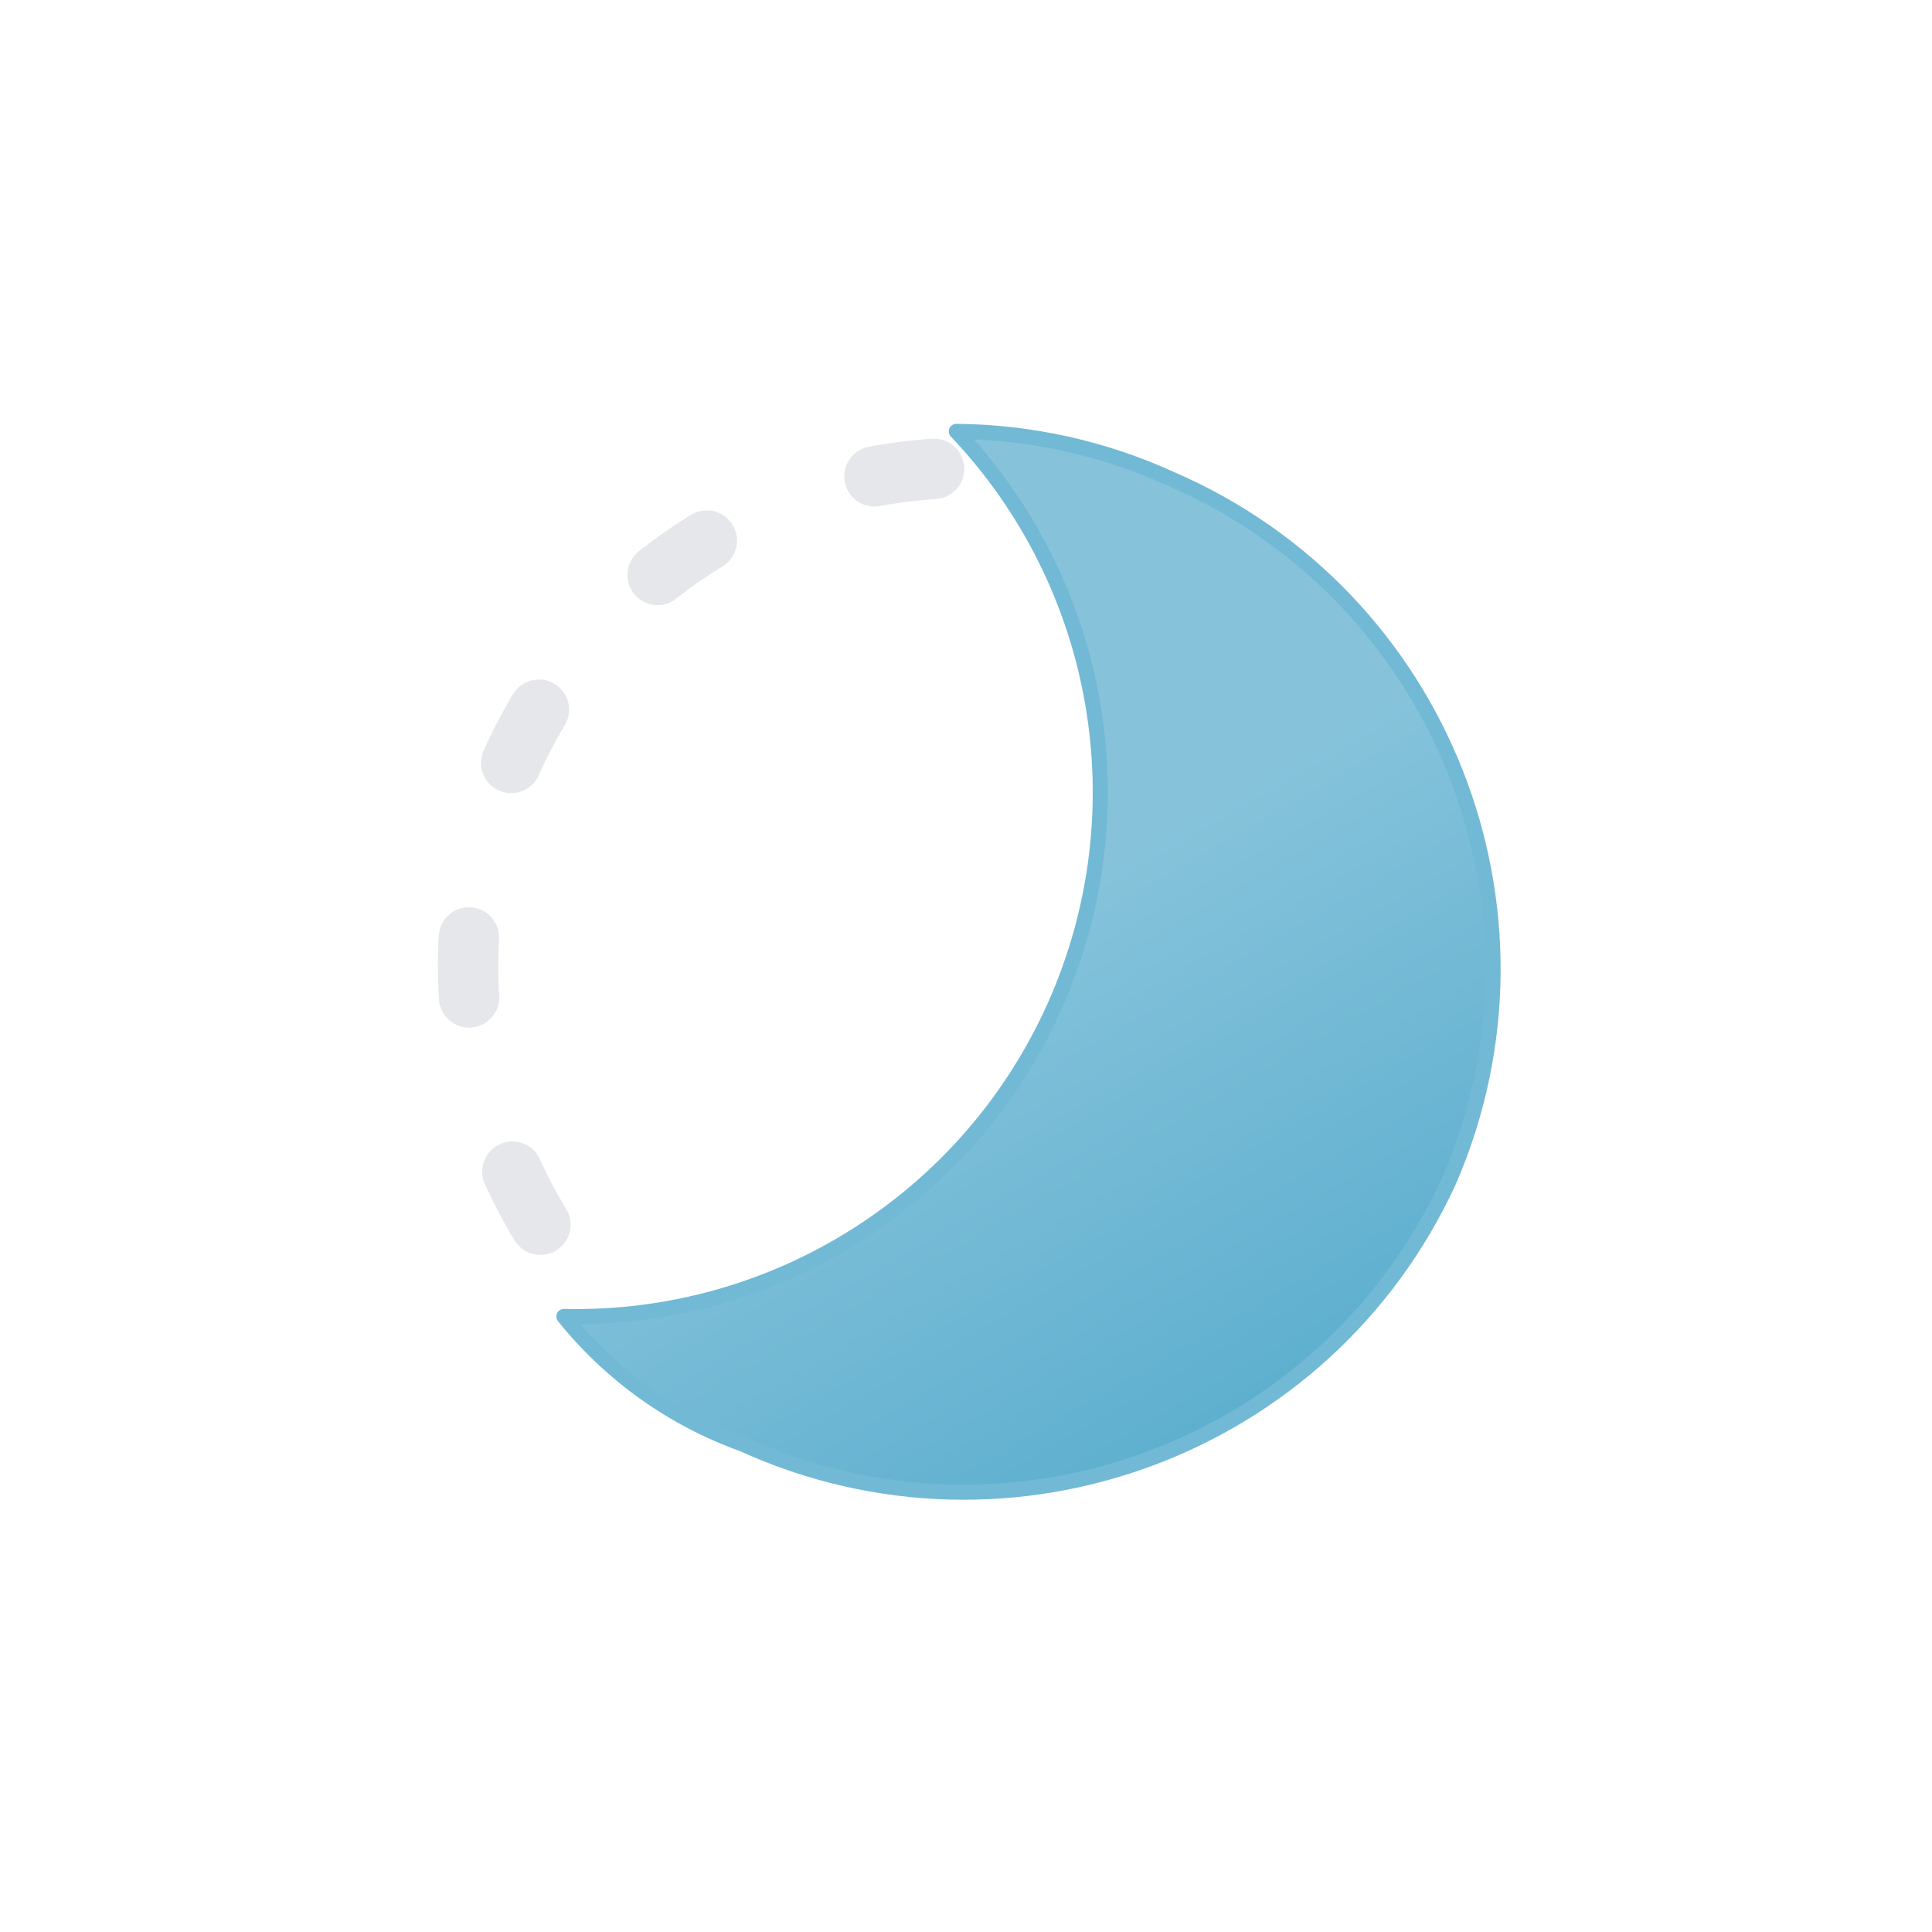
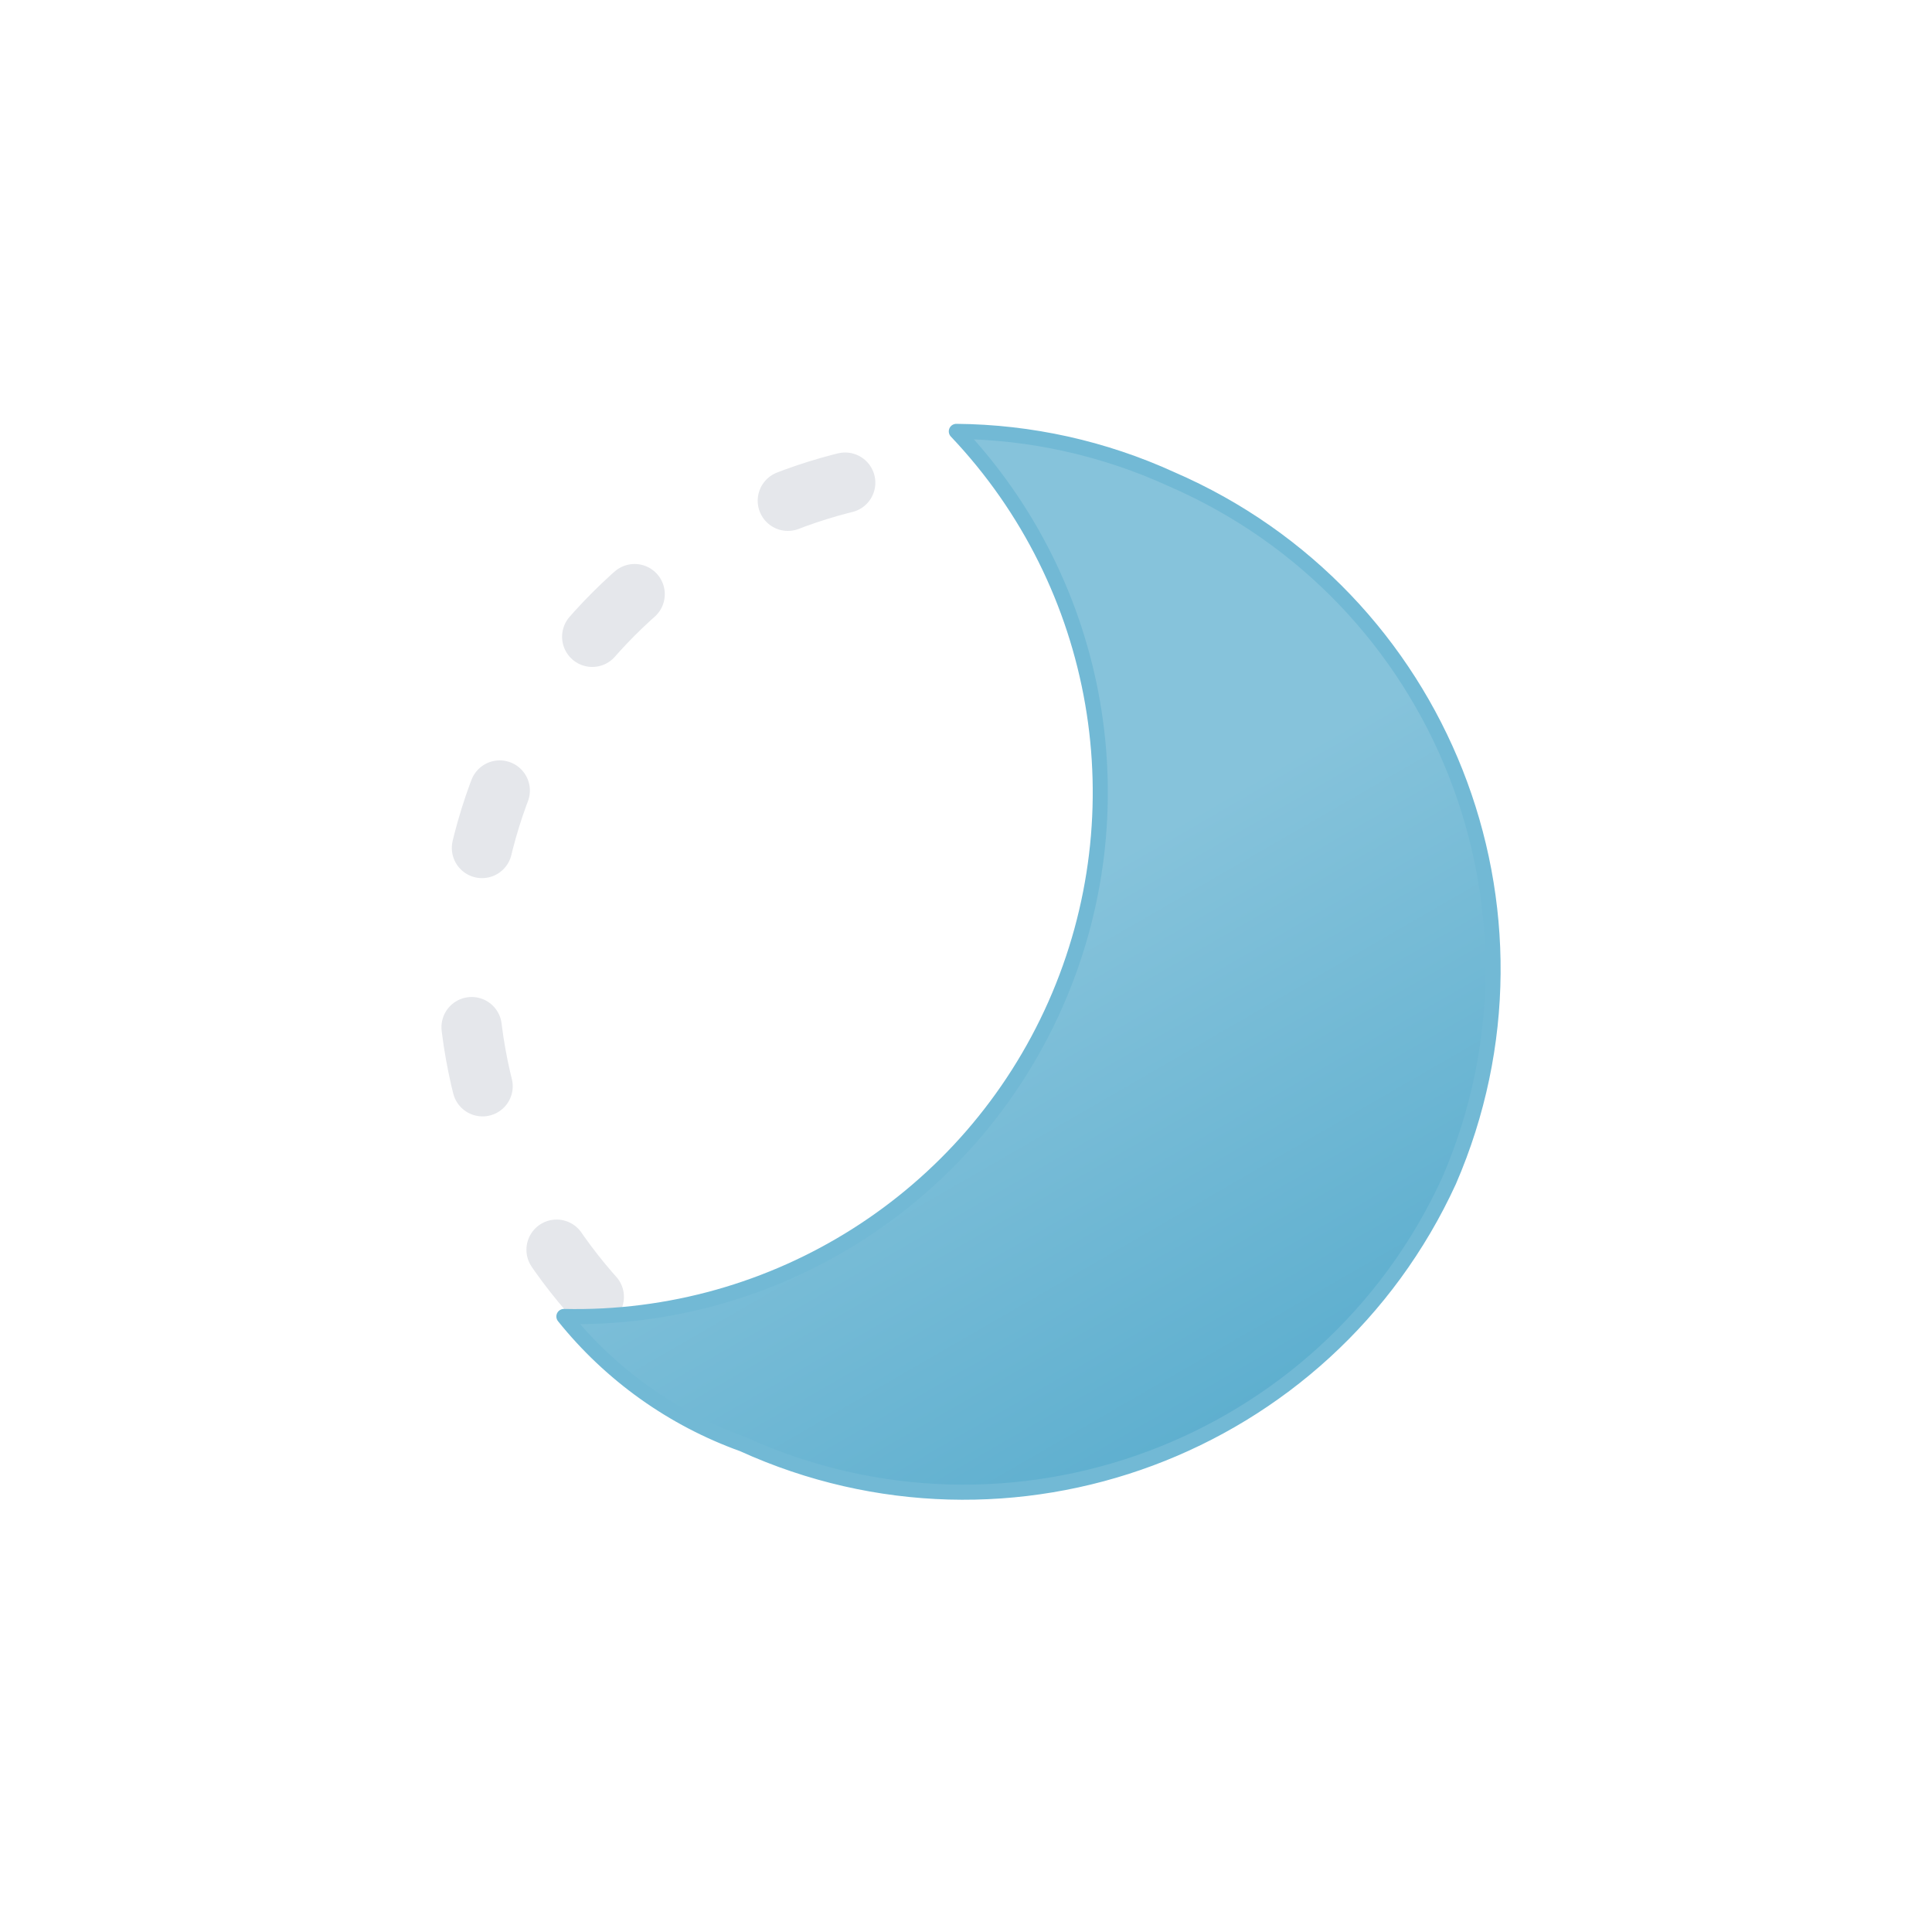
<svg xmlns="http://www.w3.org/2000/svg" viewBox="0 0 64 64">
  <defs>
    <linearGradient id="a" x1="24.26" x2="40.74" y1="18.57" y2="47.1" gradientUnits="userSpaceOnUse">
      <stop offset="0" stop-color="#86c3db" />
      <stop offset=".45" stop-color="#86c3db" />
      <stop offset="1" stop-color="#5eafcf" />
    </linearGradient>
  </defs>
-   <circle cx="32" cy="32" r="16.5" fill="none" stroke="#e5e7eb" stroke-dasharray="1.99 5.98" stroke-linecap="round" stroke-linejoin="round" stroke-width="2" transform="rotate(-45 32.002 31.994)" />
+   <circle cx="32" cy="32" r="16.5" fill="none" stroke="#e5e7eb" stroke-dasharray="1.99 5.98" stroke-linecap="round" stroke-linejoin="round" stroke-width="2" />
  <path fill="url(#a)" stroke="#72b9d5" stroke-linecap="round" stroke-linejoin="round" stroke-width=".5" d="M38.8 15.87a17.48 17.48 0 00-7.12-1.58 17.37 17.37 0 01-13 29.32 13.42 13.42 0 005.93 4.23A17.68 17.68 0 0048 39.12a17.68 17.68 0 00-9.2-23.25z" />
</svg>
